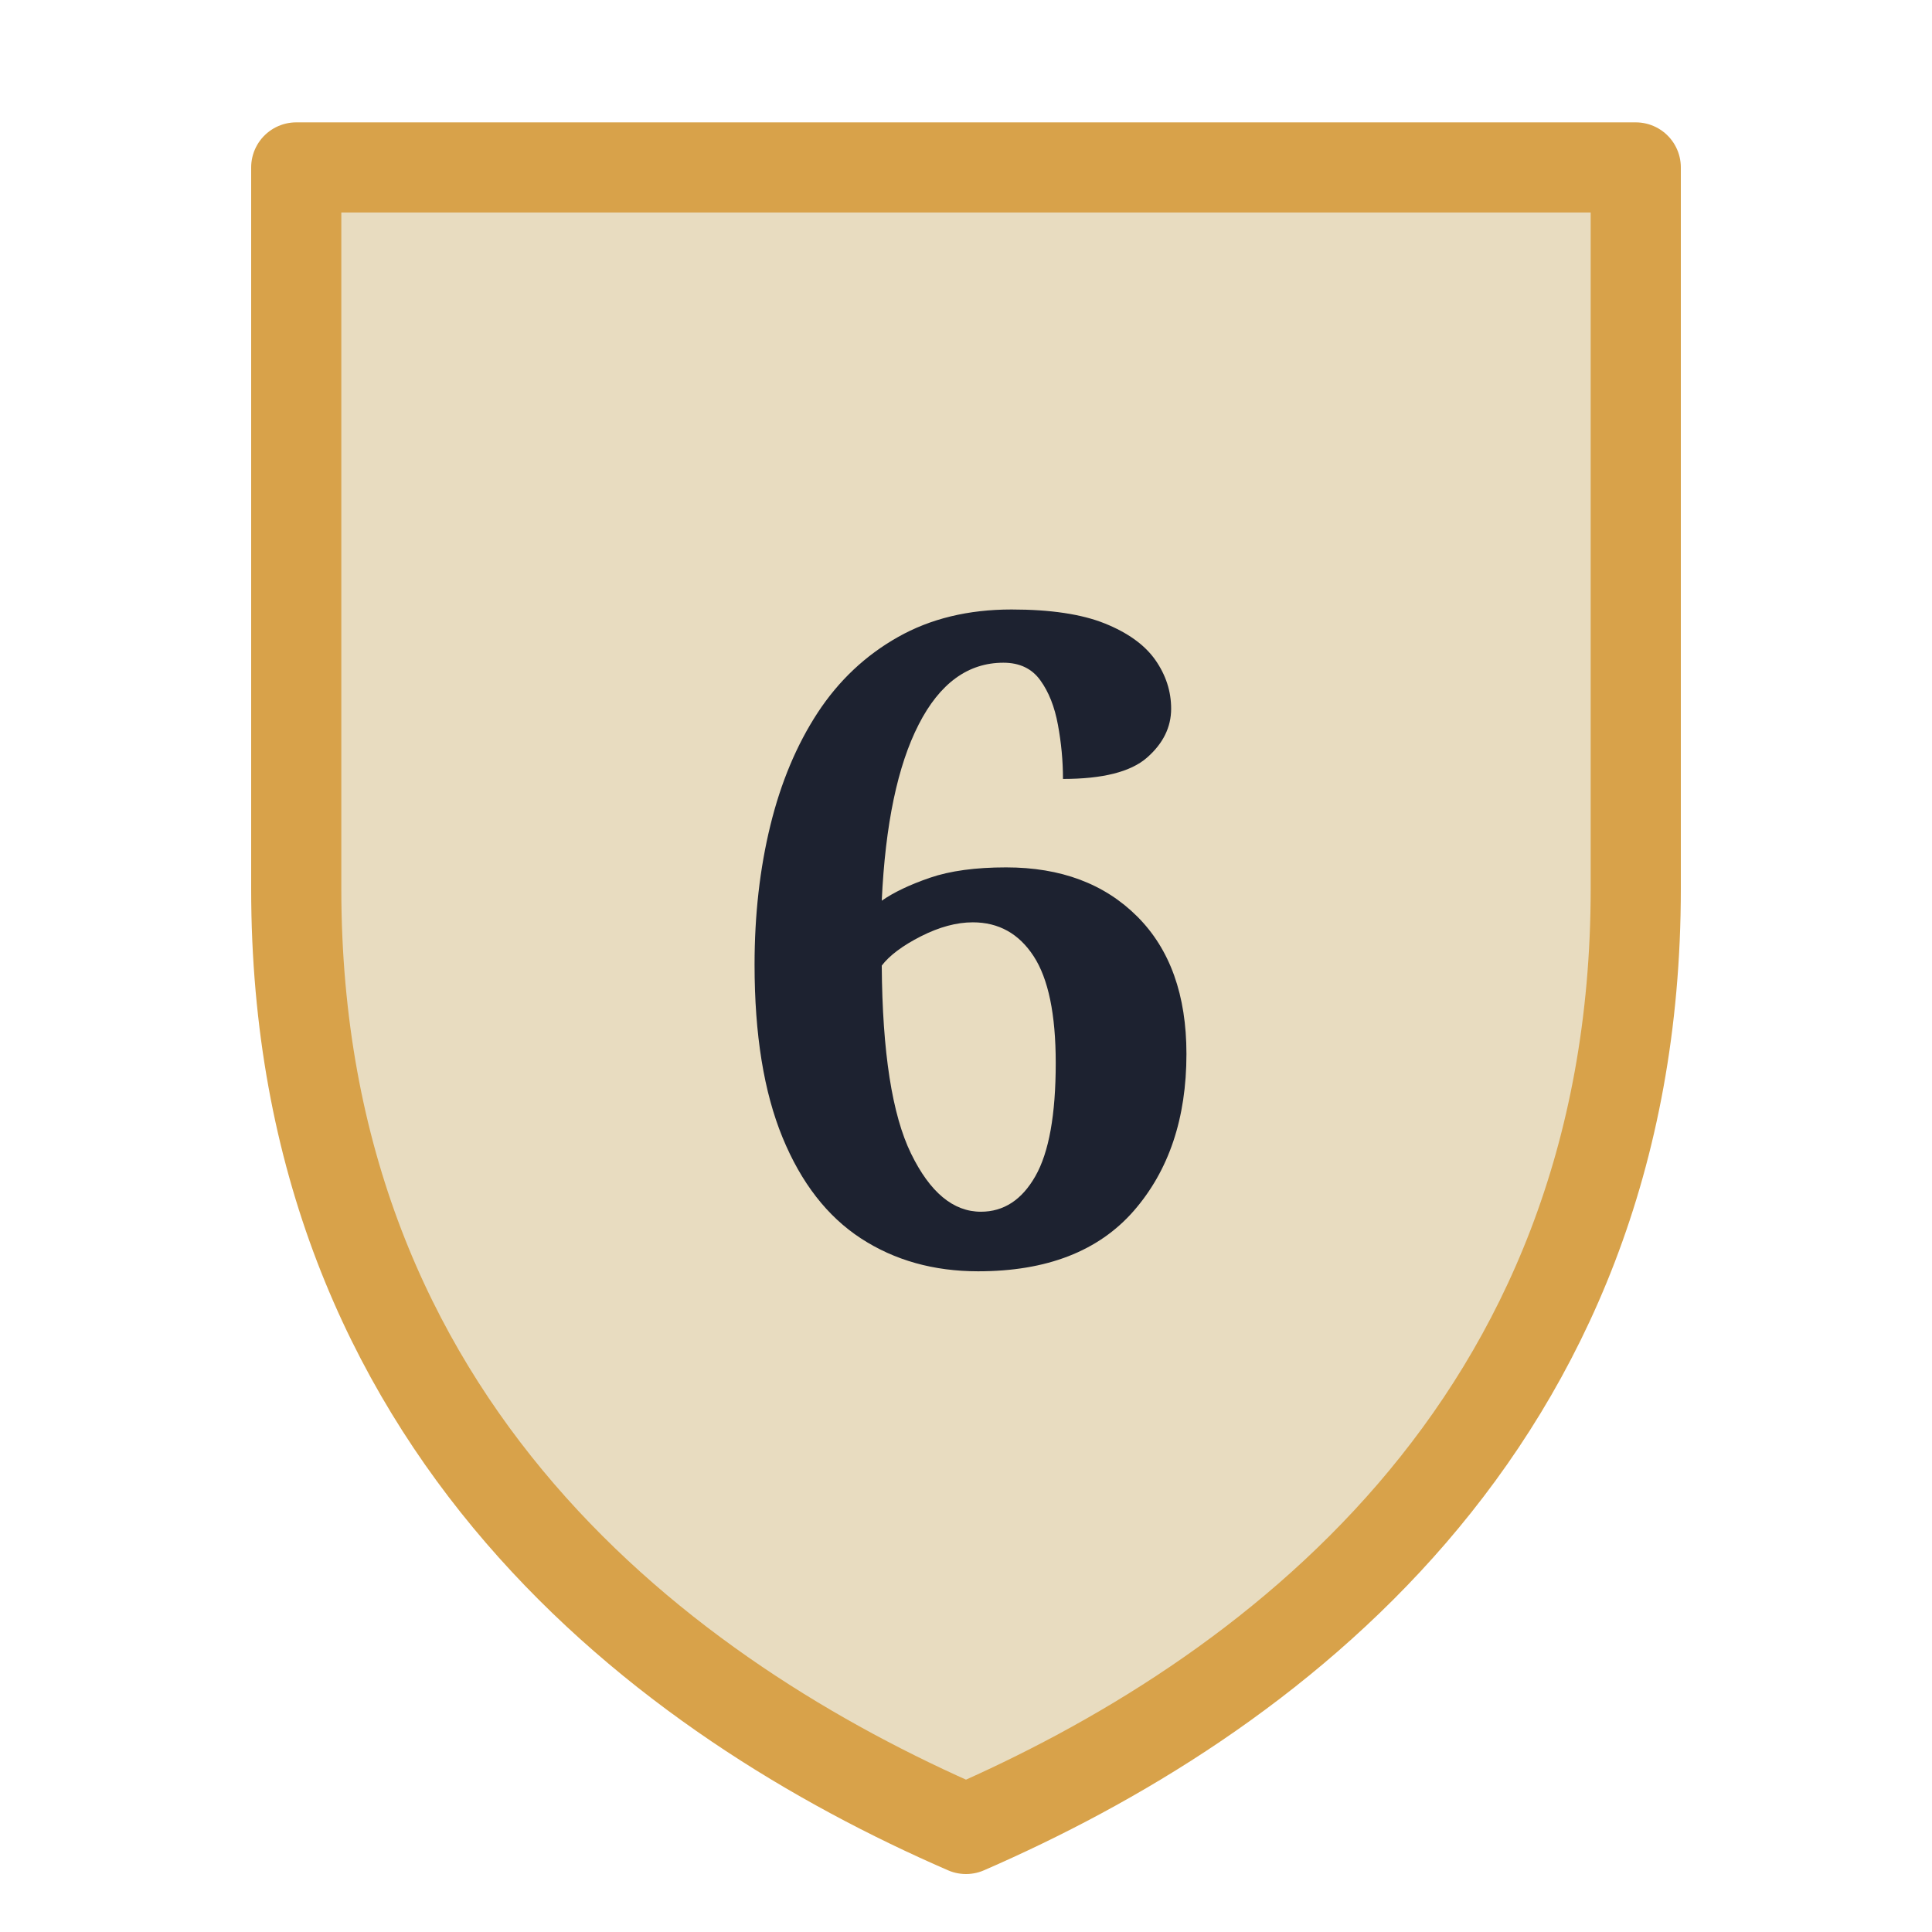
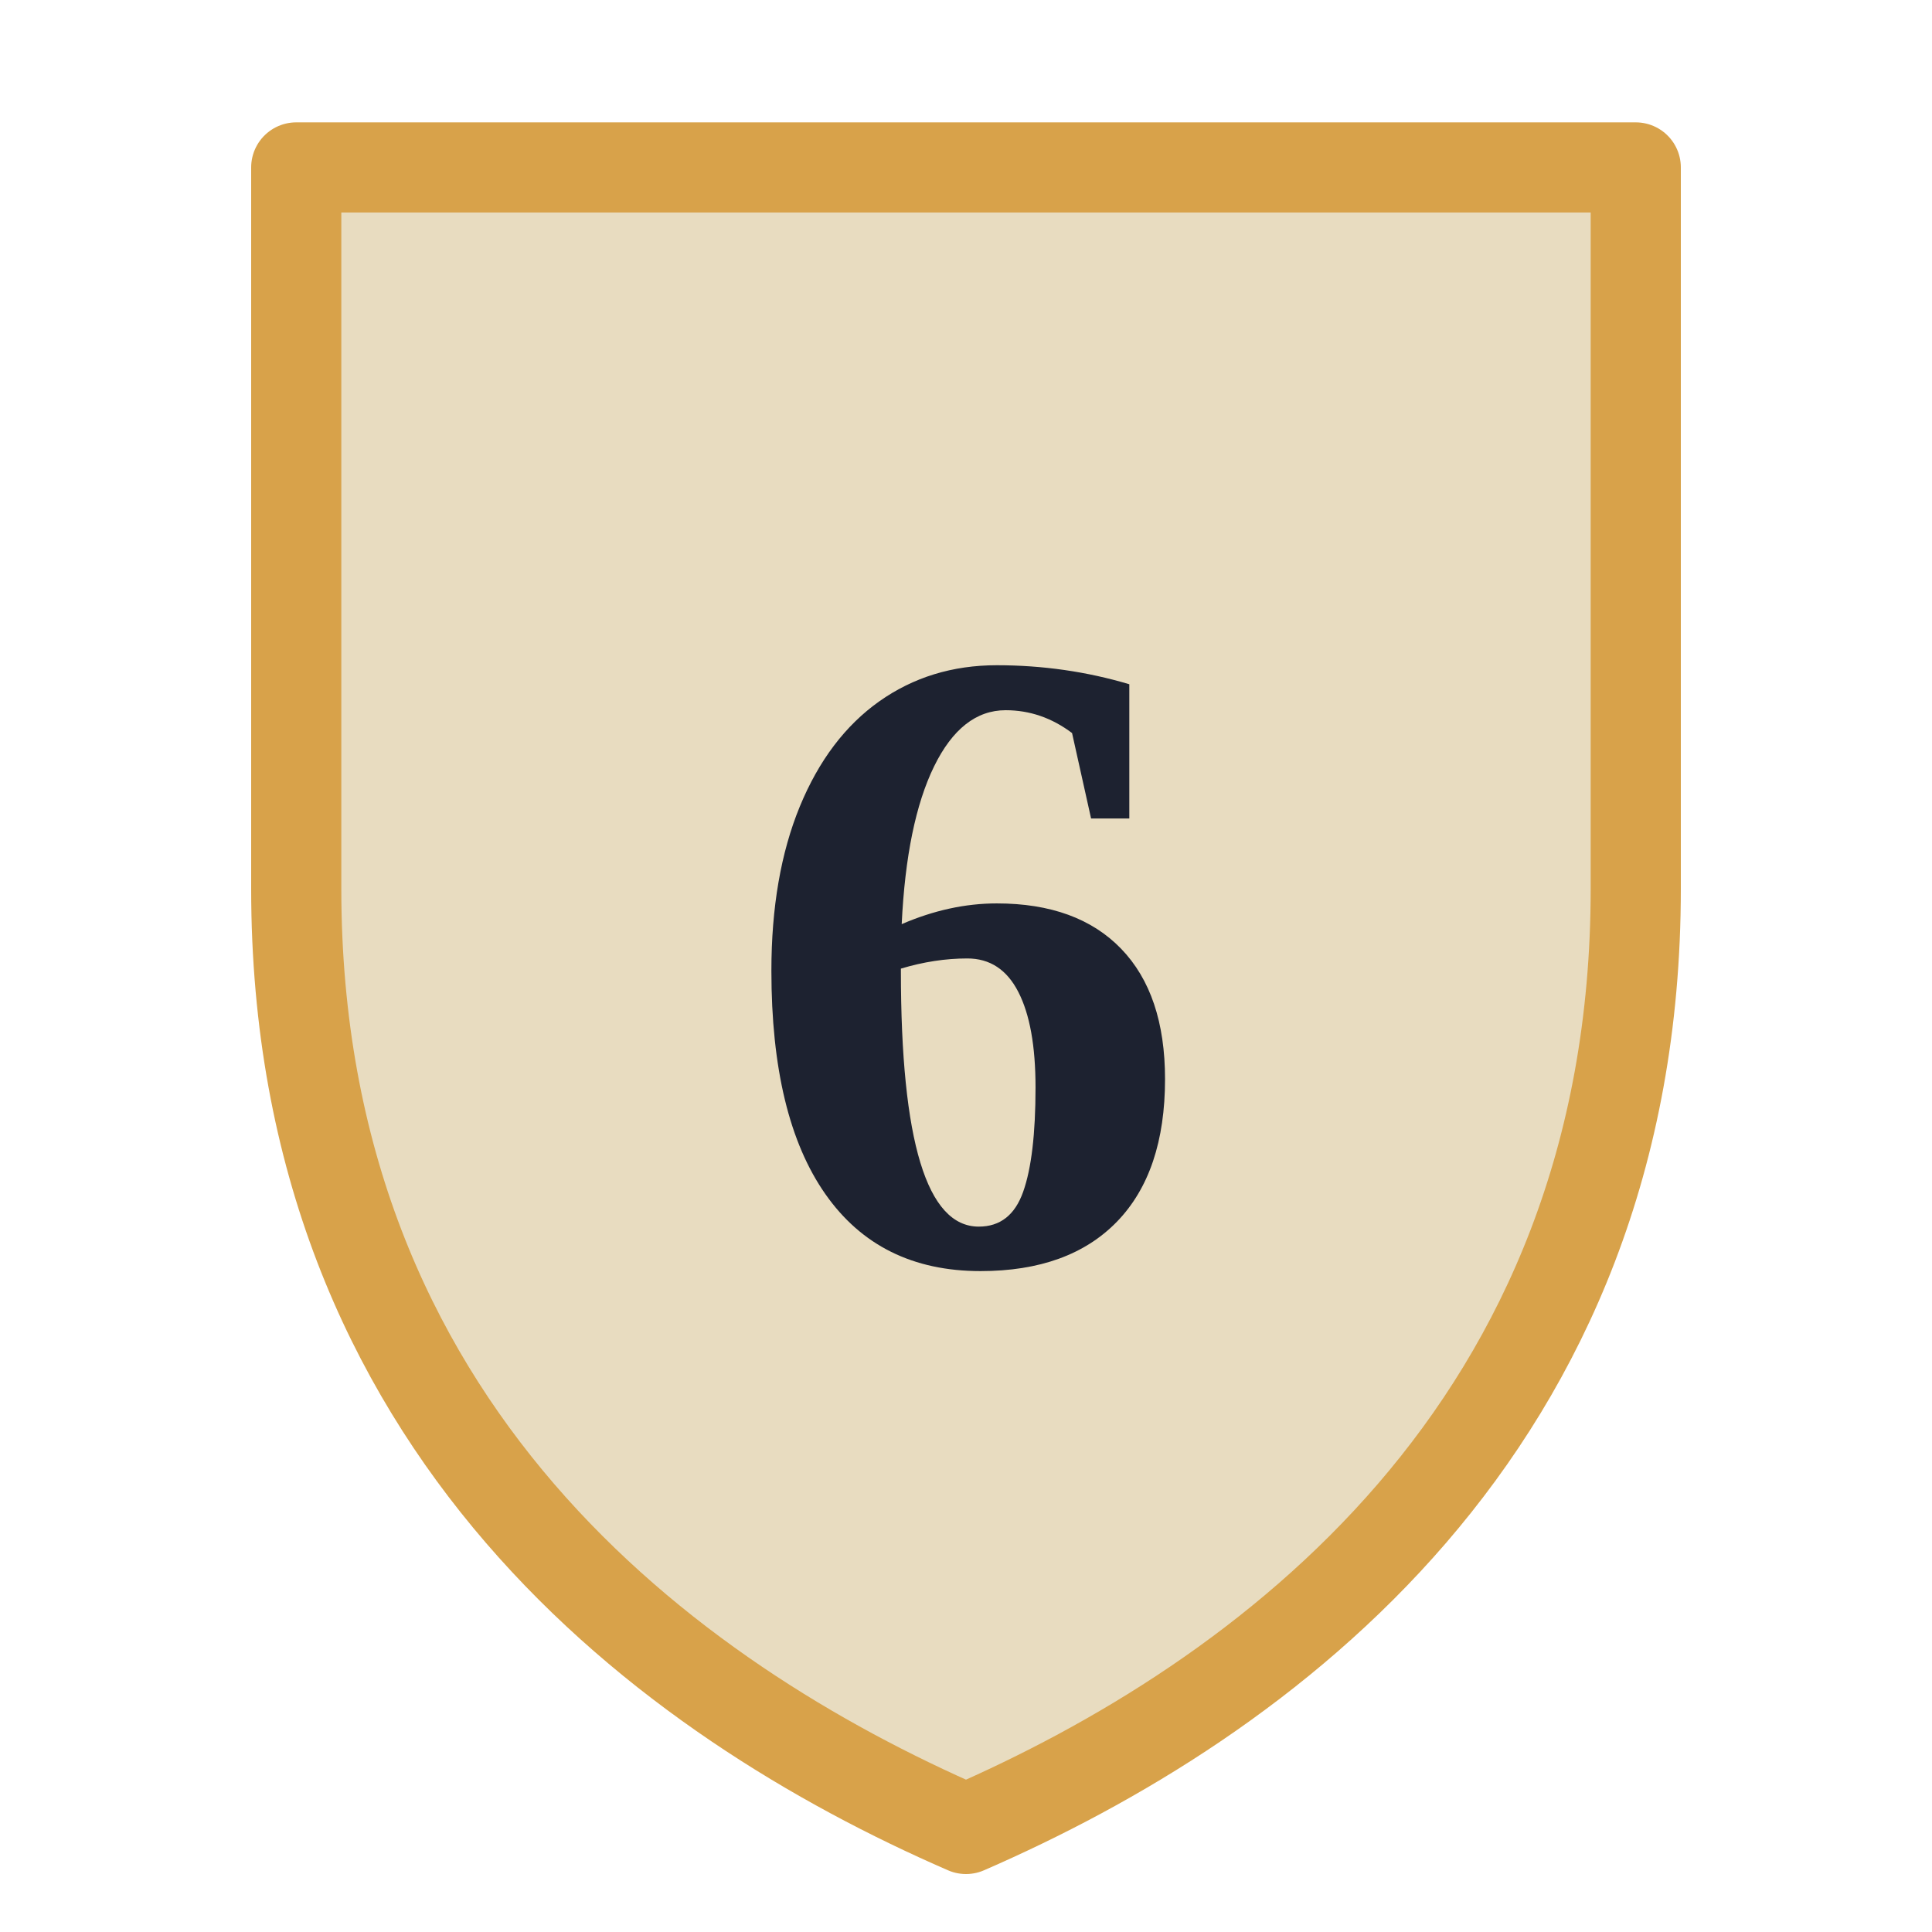
<svg xmlns="http://www.w3.org/2000/svg" width="300" height="300" viewBox="0 0 300 300">
  <path d="M46 26h208v112c0 84-58 126-104 146C104 264 46 222 46 138z" fill="#e8dcc0" stroke="#d8a24a" stroke-width="14" stroke-linejoin="round" />
-   <text x="150" y="196" font-family="Georgia, serif" font-size="140" font-weight="bold" font-style="normal" fill="#1d2230" text-anchor="middle">6</text>
+   <text x="150" y="196" font-family="'Times New Roman', Times, serif" font-size="140" font-weight="bold" font-style="normal" fill="#1d2230" text-anchor="middle">6</text>
</svg>
